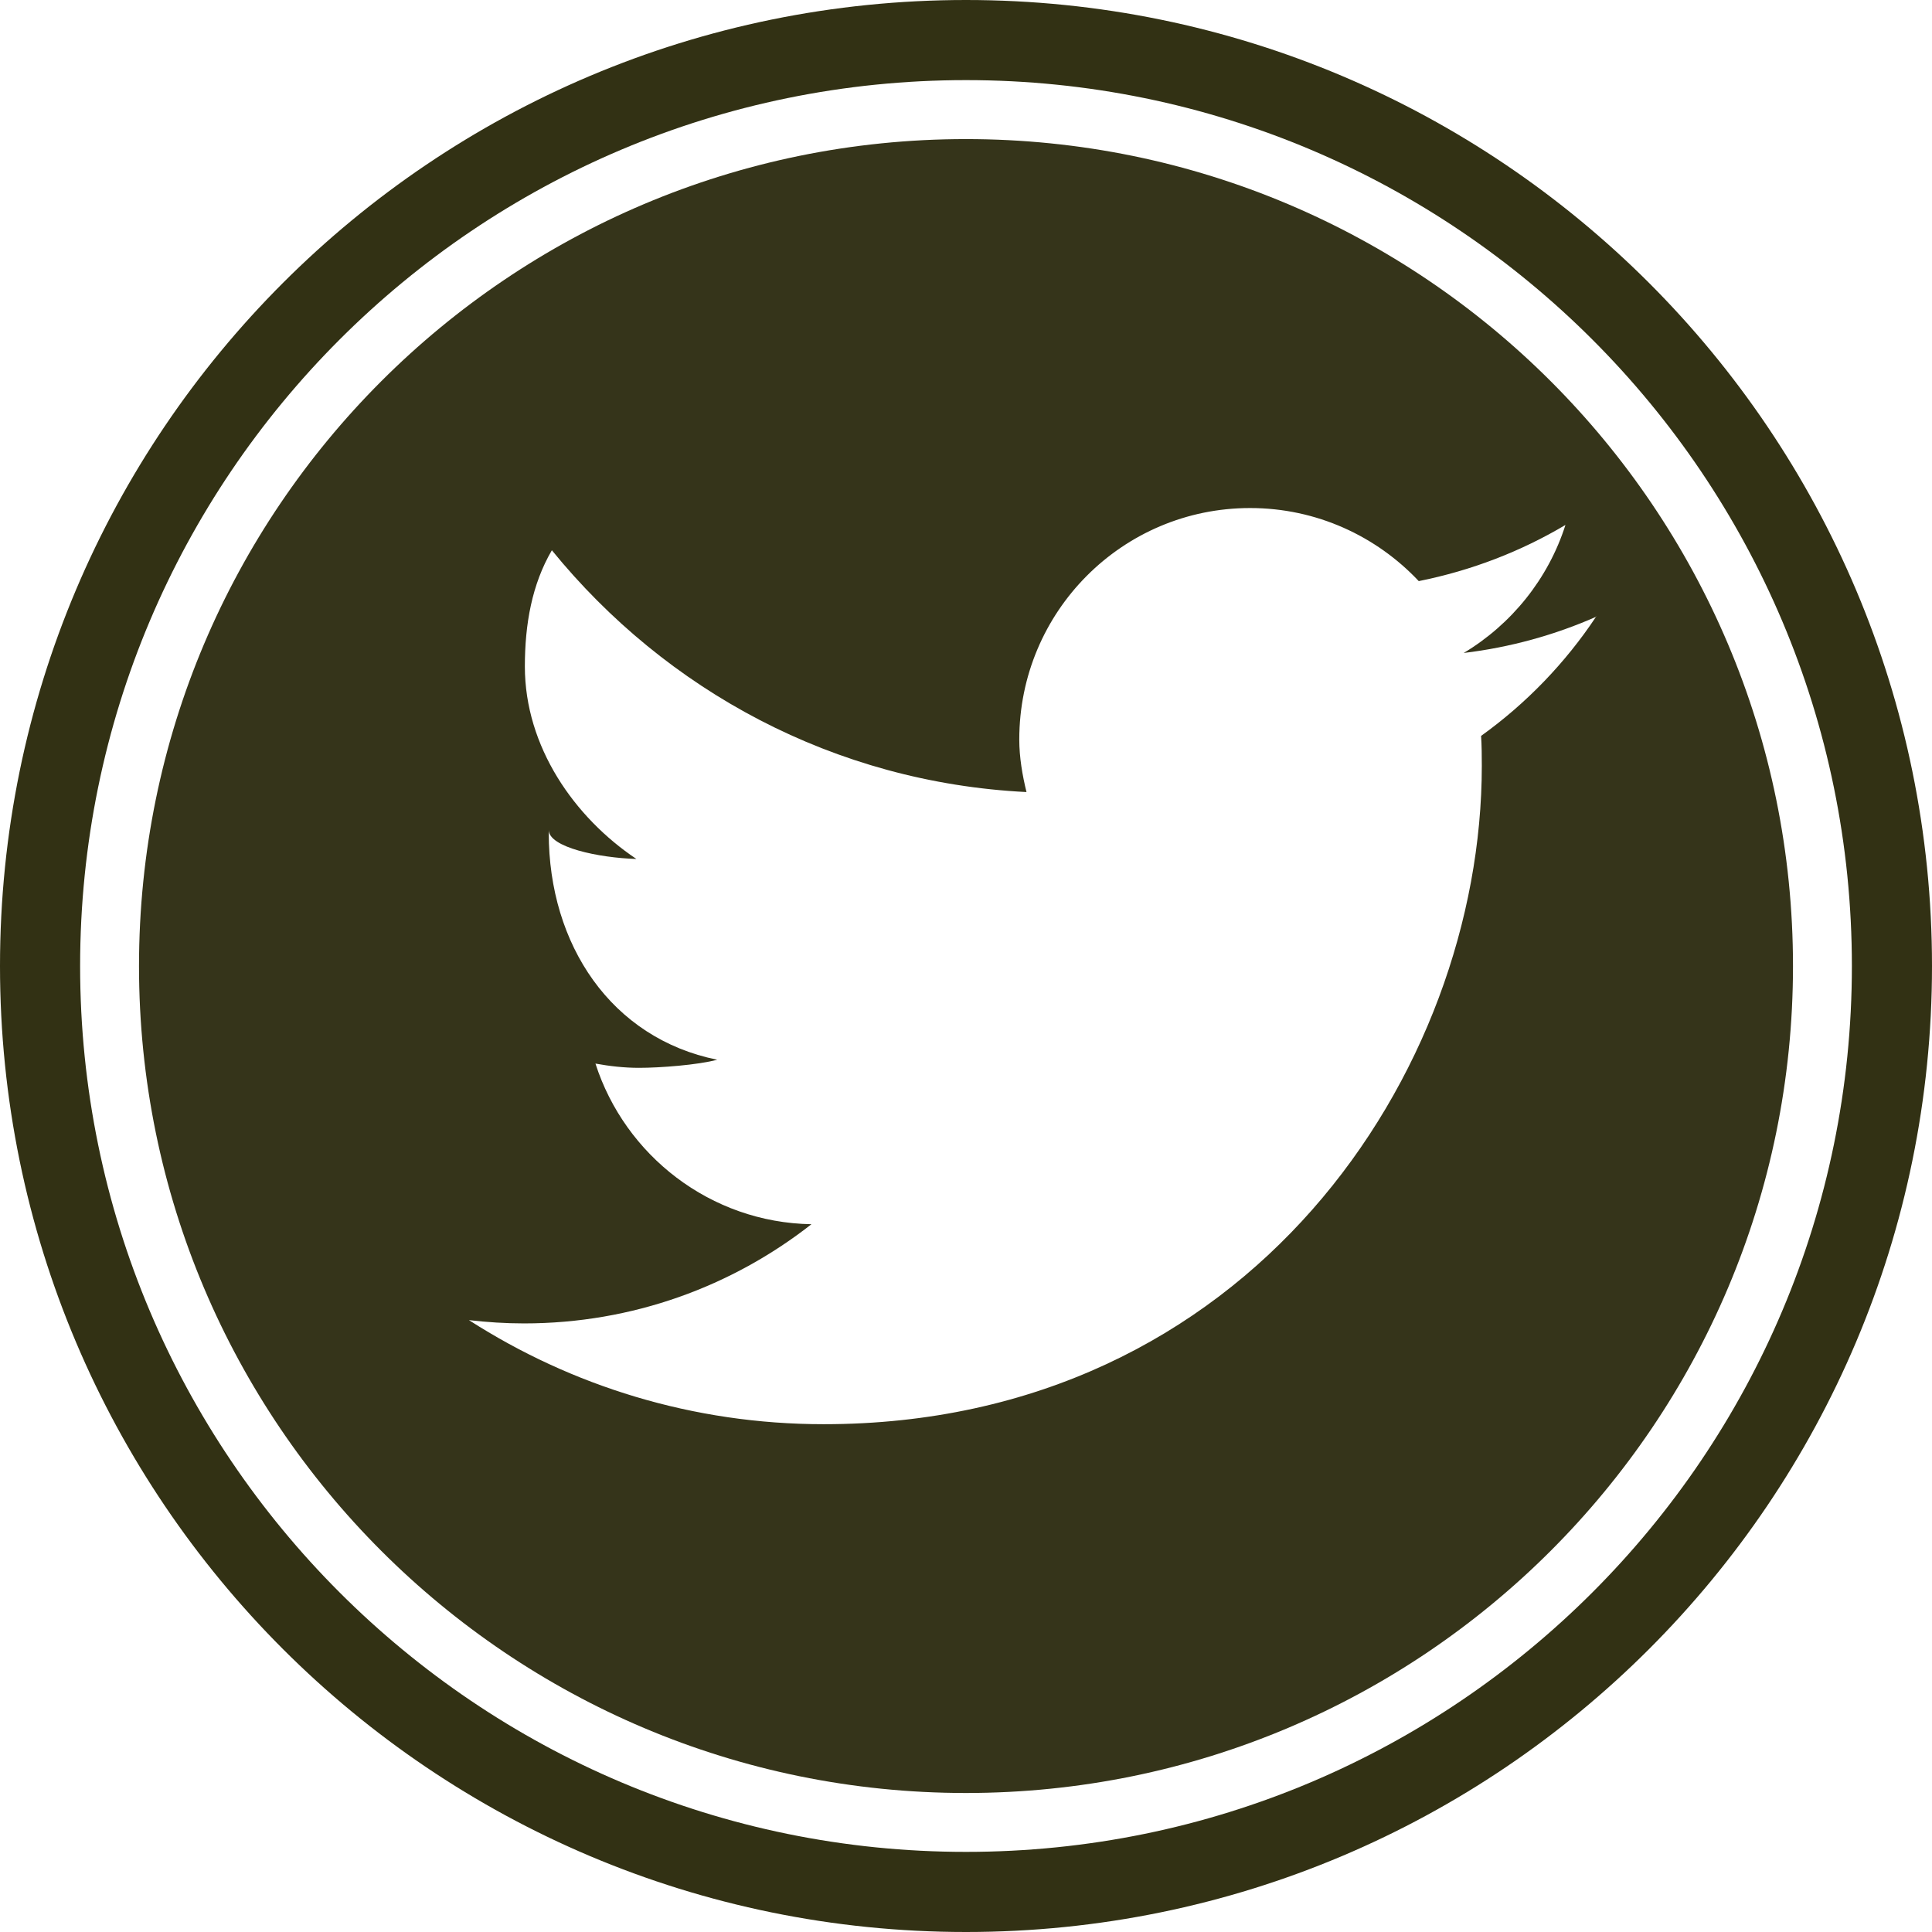
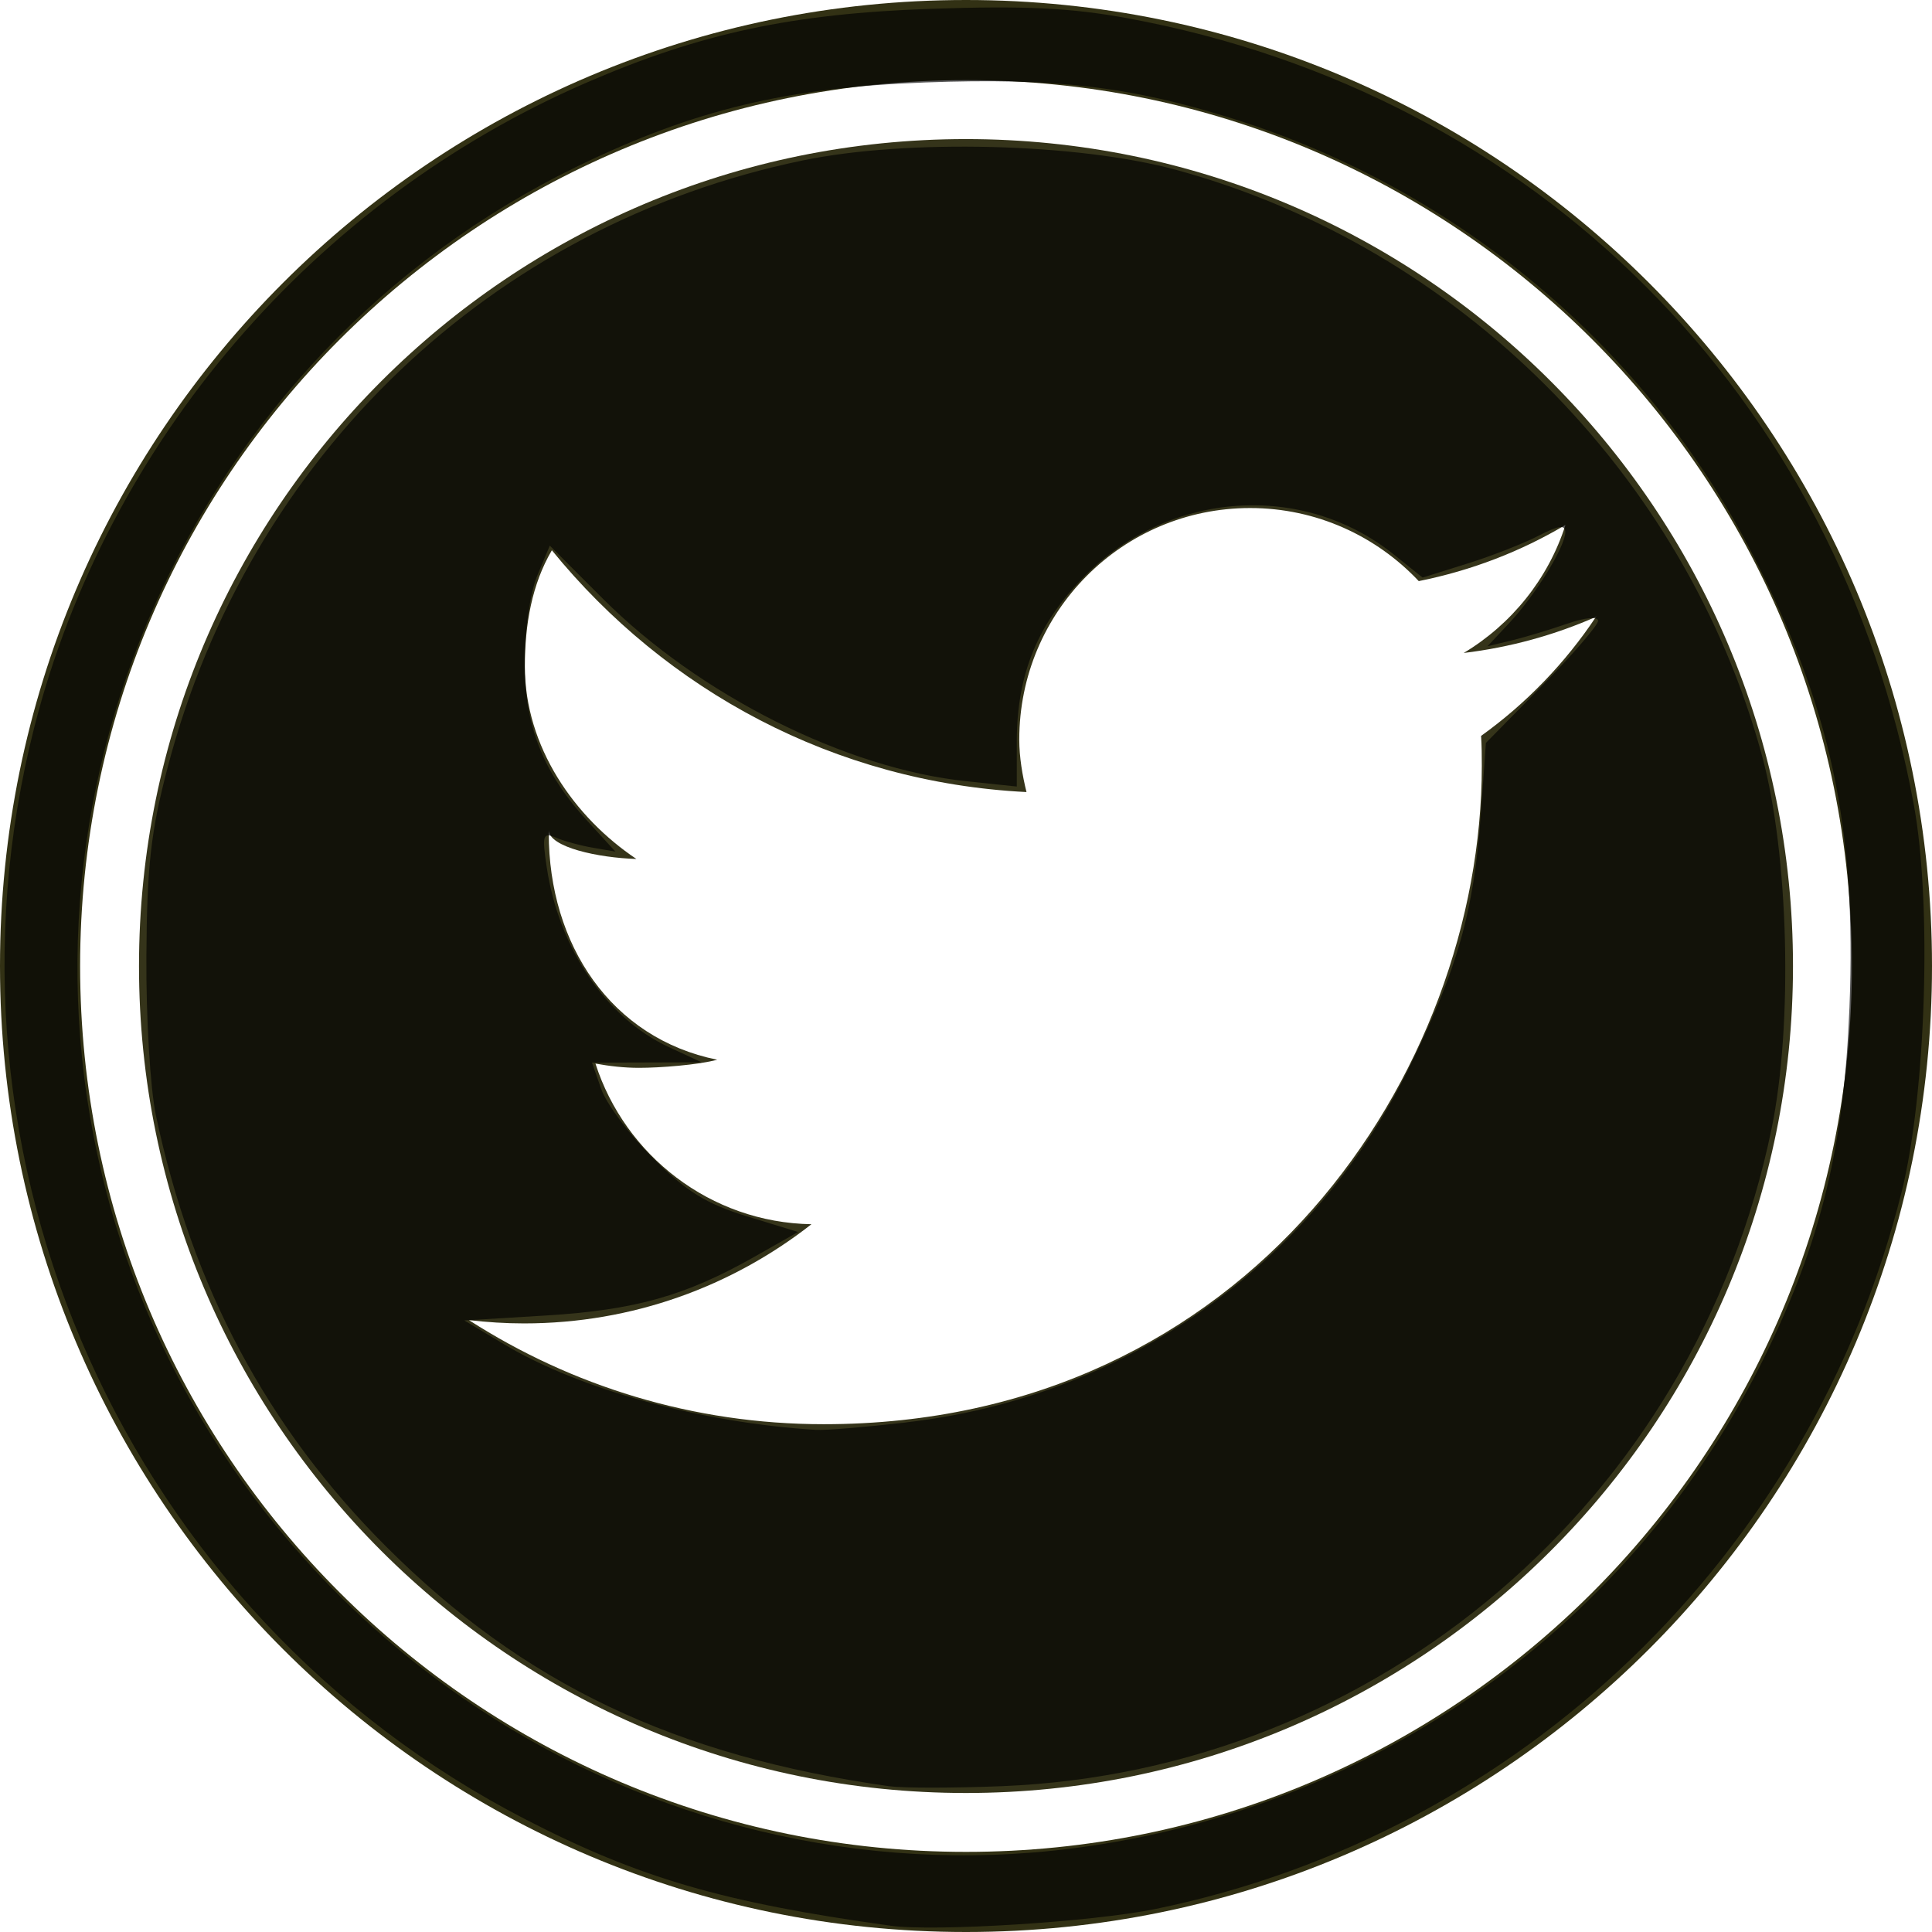
- <svg xmlns="http://www.w3.org/2000/svg" xml:space="preserve" enable-background="new 0 0 50 50" viewBox="0 0 24.114 24.114" height="24.114" width="24.114" y="0px" x="0px" id="Ebene_1" version="1.1">
+ <svg xmlns="http://www.w3.org/2000/svg" version="1.1" id="Ebene_1" x="0px" y="0px" width="24.114" height="24.114" viewBox="0 0 24.114 24.114" enable-background="new 0 0 50 50" xml:space="preserve">
  <defs id="defs41" />
-   <g transform="translate(-12.887,-12.99)" id="g9">
-     <path style="clip-rule:evenodd;fill:#35341a;fill-rule:evenodd" id="path11" d="m 24.943,14.726 c -5.7,0 -10.321,4.621 -10.321,10.322 0,5.7 4.621,10.321 10.321,10.321 5.701,0 10.323,-4.621 10.323,-10.321 0.001,-5.701 -4.621,-10.322 -10.323,-10.322 z m 6.43,7.449 c 0.008,0.126 0.009,0.249 0.009,0.374 0,3.815 -2.904,8.217 -8.214,8.217 -1.633,0 -3.151,-0.479 -4.428,-1.299 0.227,0.026 0.455,0.041 0.688,0.041 1.355,0 2.598,-0.463 3.587,-1.238 -1.262,-0.021 -2.328,-0.86 -2.696,-2.005 0.177,0.032 0.356,0.053 0.544,0.053 0.263,0 0.734,-0.036 0.976,-0.101 -1.321,-0.267 -2.103,-1.433 -2.103,-2.832 0,-0.012 0,-0.021 0,-0.036 0,0.216 0.623,0.348 1.094,0.362 -0.774,-0.518 -1.392,-1.401 -1.392,-2.402 0,-0.529 0.088,-1.025 0.337,-1.451 1.423,1.748 3.524,2.898 5.924,3.018 -0.051,-0.209 -0.09,-0.432 -0.09,-0.656 0,-1.596 1.287,-2.889 2.881,-2.889 0.83,0 1.578,0.352 2.105,0.912 0.658,-0.132 1.272,-0.369 1.831,-0.701 -0.214,0.672 -0.673,1.24 -1.27,1.598 0.581,-0.07 1.136,-0.224 1.651,-0.451 0.003,-0.002 0.004,-0.004 0.005,-0.007 l 0.002,0.005 c -10e-4,0 -0.004,0.002 -0.007,0.002 -0.383,0.576 -0.871,1.082 -1.434,1.486 z" />
-     <circle style="fill:none;stroke:#323114;stroke-miterlimit:10" id="circle13" r="11.557" cy="25.047" cx="24.944" stroke-miterlimit="10" />
+   <g id="g9" transform="translate(-12.887,-12.99)">
+     <path d="m 24.943,14.726 c -5.7,0 -10.321,4.621 -10.321,10.322 0,5.7 4.621,10.321 10.321,10.321 5.701,0 10.323,-4.621 10.323,-10.321 0.001,-5.701 -4.621,-10.322 -10.323,-10.322 z m 6.43,7.449 c 0.008,0.126 0.009,0.249 0.009,0.374 0,3.815 -2.904,8.217 -8.214,8.217 -1.633,0 -3.151,-0.479 -4.428,-1.299 0.227,0.026 0.455,0.041 0.688,0.041 1.355,0 2.598,-0.463 3.587,-1.238 -1.262,-0.021 -2.328,-0.86 -2.696,-2.005 0.177,0.032 0.356,0.053 0.544,0.053 0.263,0 0.734,-0.036 0.976,-0.101 -1.321,-0.267 -2.103,-1.433 -2.103,-2.832 0,-0.012 0,-0.021 0,-0.036 0,0.216 0.623,0.348 1.094,0.362 -0.774,-0.518 -1.392,-1.401 -1.392,-2.402 0,-0.529 0.088,-1.025 0.337,-1.451 1.423,1.748 3.524,2.898 5.924,3.018 -0.051,-0.209 -0.09,-0.432 -0.09,-0.656 0,-1.596 1.287,-2.889 2.881,-2.889 0.83,0 1.578,0.352 2.105,0.912 0.658,-0.132 1.272,-0.369 1.831,-0.701 -0.214,0.672 -0.673,1.24 -1.27,1.598 0.581,-0.07 1.136,-0.224 1.651,-0.451 0.003,-0.002 0.004,-0.004 0.005,-0.007 l 0.002,0.005 c -10e-4,0 -0.004,0.002 -0.007,0.002 -0.383,0.576 -0.871,1.082 -1.434,1.486 z" id="path11" style="clip-rule:evenodd;fill:#35341a;fill-rule:evenodd" />
+     <circle stroke-miterlimit="10" cx="24.944" cy="25.047" r="11.557" id="circle13" style="fill:none;stroke:#323114;stroke-miterlimit:10" />
  </g>
+   <path id="path3336" d="M 11.107,22.296 C 8.423,21.917 6.533,21.017 4.815,19.299 3.338,17.822 2.4,16.065 1.947,13.927 1.875,13.587 1.822,12.698 1.827,11.934 c 0.007,-1.127 0.056,-1.559 0.267,-2.362 1.019,-3.879 4.042,-6.766 7.928,-7.57 1.305,-0.27 3.436,-0.215 4.661,0.119 3.523,0.962 6.348,3.787 7.309,7.309 0.334,1.225 0.389,3.357 0.119,4.661 -0.959,4.638 -4.913,8.014 -9.608,8.203 -0.6,0.024 -1.229,0.025 -1.397,7.16e-4 l 0,6e-6 z m 0.204,-4.543 c 2.724,-0.312 5.062,-1.956 6.268,-4.409 0.613,-1.247 0.817,-1.965 0.903,-3.175 l 0.064,-0.896 0.7,-0.713 c 0.385,-0.392 0.7,-0.757 0.7,-0.811 0,-0.057 -0.162,-0.042 -0.383,0.035 -0.211,0.073 -0.521,0.167 -0.69,0.208 l -0.307,0.074 0.271,-0.289 c 0.325,-0.347 0.699,-0.954 0.7,-1.134 3.07e-4,-0.097 -0.085,-0.086 -0.332,0.043 -0.183,0.095 -0.583,0.252 -0.89,0.348 L 17.756,7.209 17.394,6.919 C 16.264,6.013 14.605,6.124 13.552,7.176 12.953,7.775 12.691,8.411 12.691,9.259 l 0,0.558 -0.627,-0.066 C 10.559,9.595 8.726,8.674 7.524,7.472 L 6.862,6.81 6.706,7.184 C 6.619,7.392 6.549,7.865 6.548,8.25 6.545,9.053 6.775,9.64 7.329,10.244 l 0.352,0.385 -0.28,-0.048 c -0.154,-0.026 -0.362,-0.083 -0.462,-0.126 -0.164,-0.07 -0.175,-0.033 -0.115,0.369 0.151,1.013 0.74,1.881 1.524,2.245 l 0.409,0.19 -0.684,0.002 -0.684,0.002 0.116,0.332 c 0.064,0.183 0.353,0.57 0.644,0.86 0.414,0.414 0.667,0.571 1.17,0.725 l 0.642,0.197 -0.55,0.312 c -0.856,0.485 -1.487,0.662 -2.594,0.73 l -1.022,0.062 0.496,0.297 c 0.942,0.564 2.465,0.982 3.898,1.069 0.112,0.007 0.618,-0.035 1.124,-0.093 z" style="opacity:0.66;fill:#000000;fill-opacity:1;stroke:none;stroke-width:1;stroke-miterlimit:4;stroke-dasharray:none;stroke-opacity:1" />
+   <path id="path3338" d="M 11.107,24.034 C 9.027,23.746 7.974,23.439 6.553,22.705 1.59,20.142 -0.952,14.481 0.43,9.069 1.338,5.515 3.921,2.503 7.326,1.029 8.746,0.414 9.889,0.17 11.618,0.11 12.79,0.07 13.366,0.098 14.07,0.227 19.176,1.168 22.946,4.938 23.887,10.044 c 0.228,1.235 0.152,3.615 -0.152,4.833 -1.135,4.536 -4.754,8.013 -9.314,8.95 -0.786,0.161 -2.756,0.285 -3.314,0.208 z m 2.299,-0.966 c 3.764,-0.487 7.002,-2.8 8.636,-6.17 0.693,-1.43 0.973,-2.592 1.042,-4.325 C 23.172,10.329 22.852,8.828 21.879,6.928 20.557,4.343 18.201,2.365 15.398,1.484 14.11,1.079 13.178,0.969 11.547,1.029 9.811,1.093 8.664,1.37 7.215,2.072 2.372,4.421 -0.097,9.978 1.403,15.152 c 1.509,5.209 6.662,8.607 12.003,7.916 z" style="opacity:0.66;fill:#000000;fill-opacity:1;stroke:none;stroke-width:1;stroke-miterlimit:4;stroke-dasharray:none;stroke-opacity:1" />
</svg>
